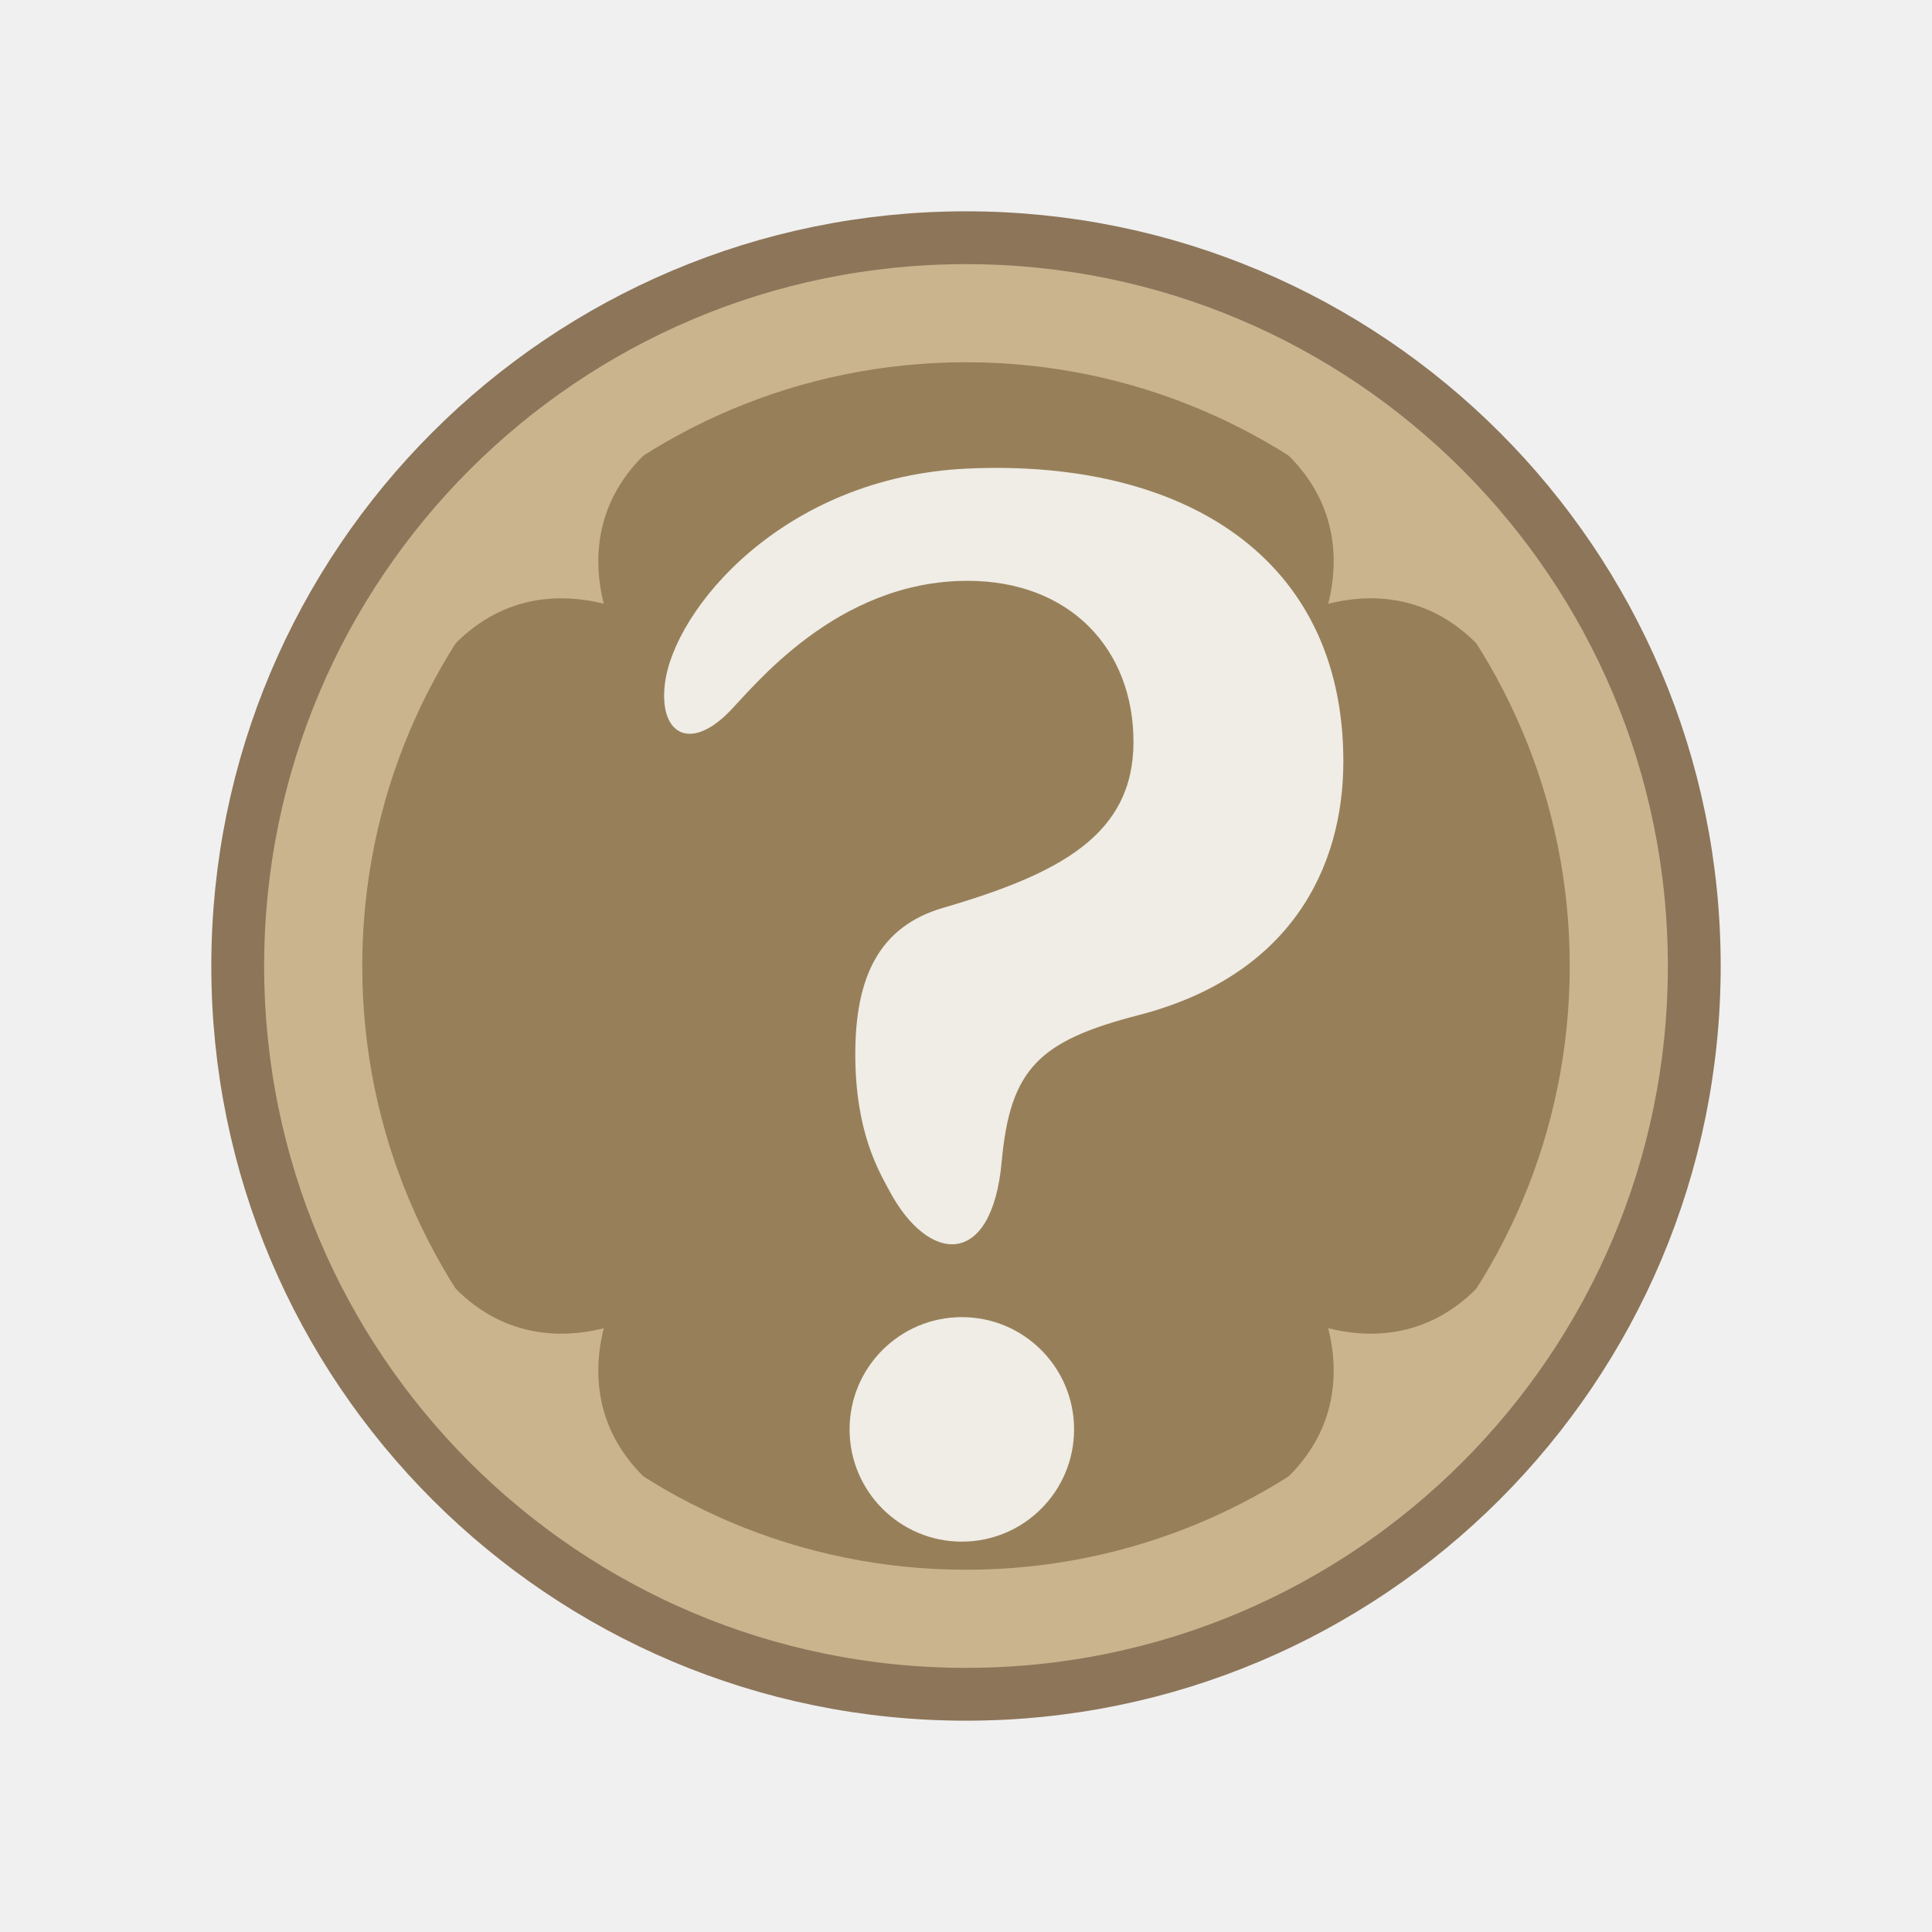
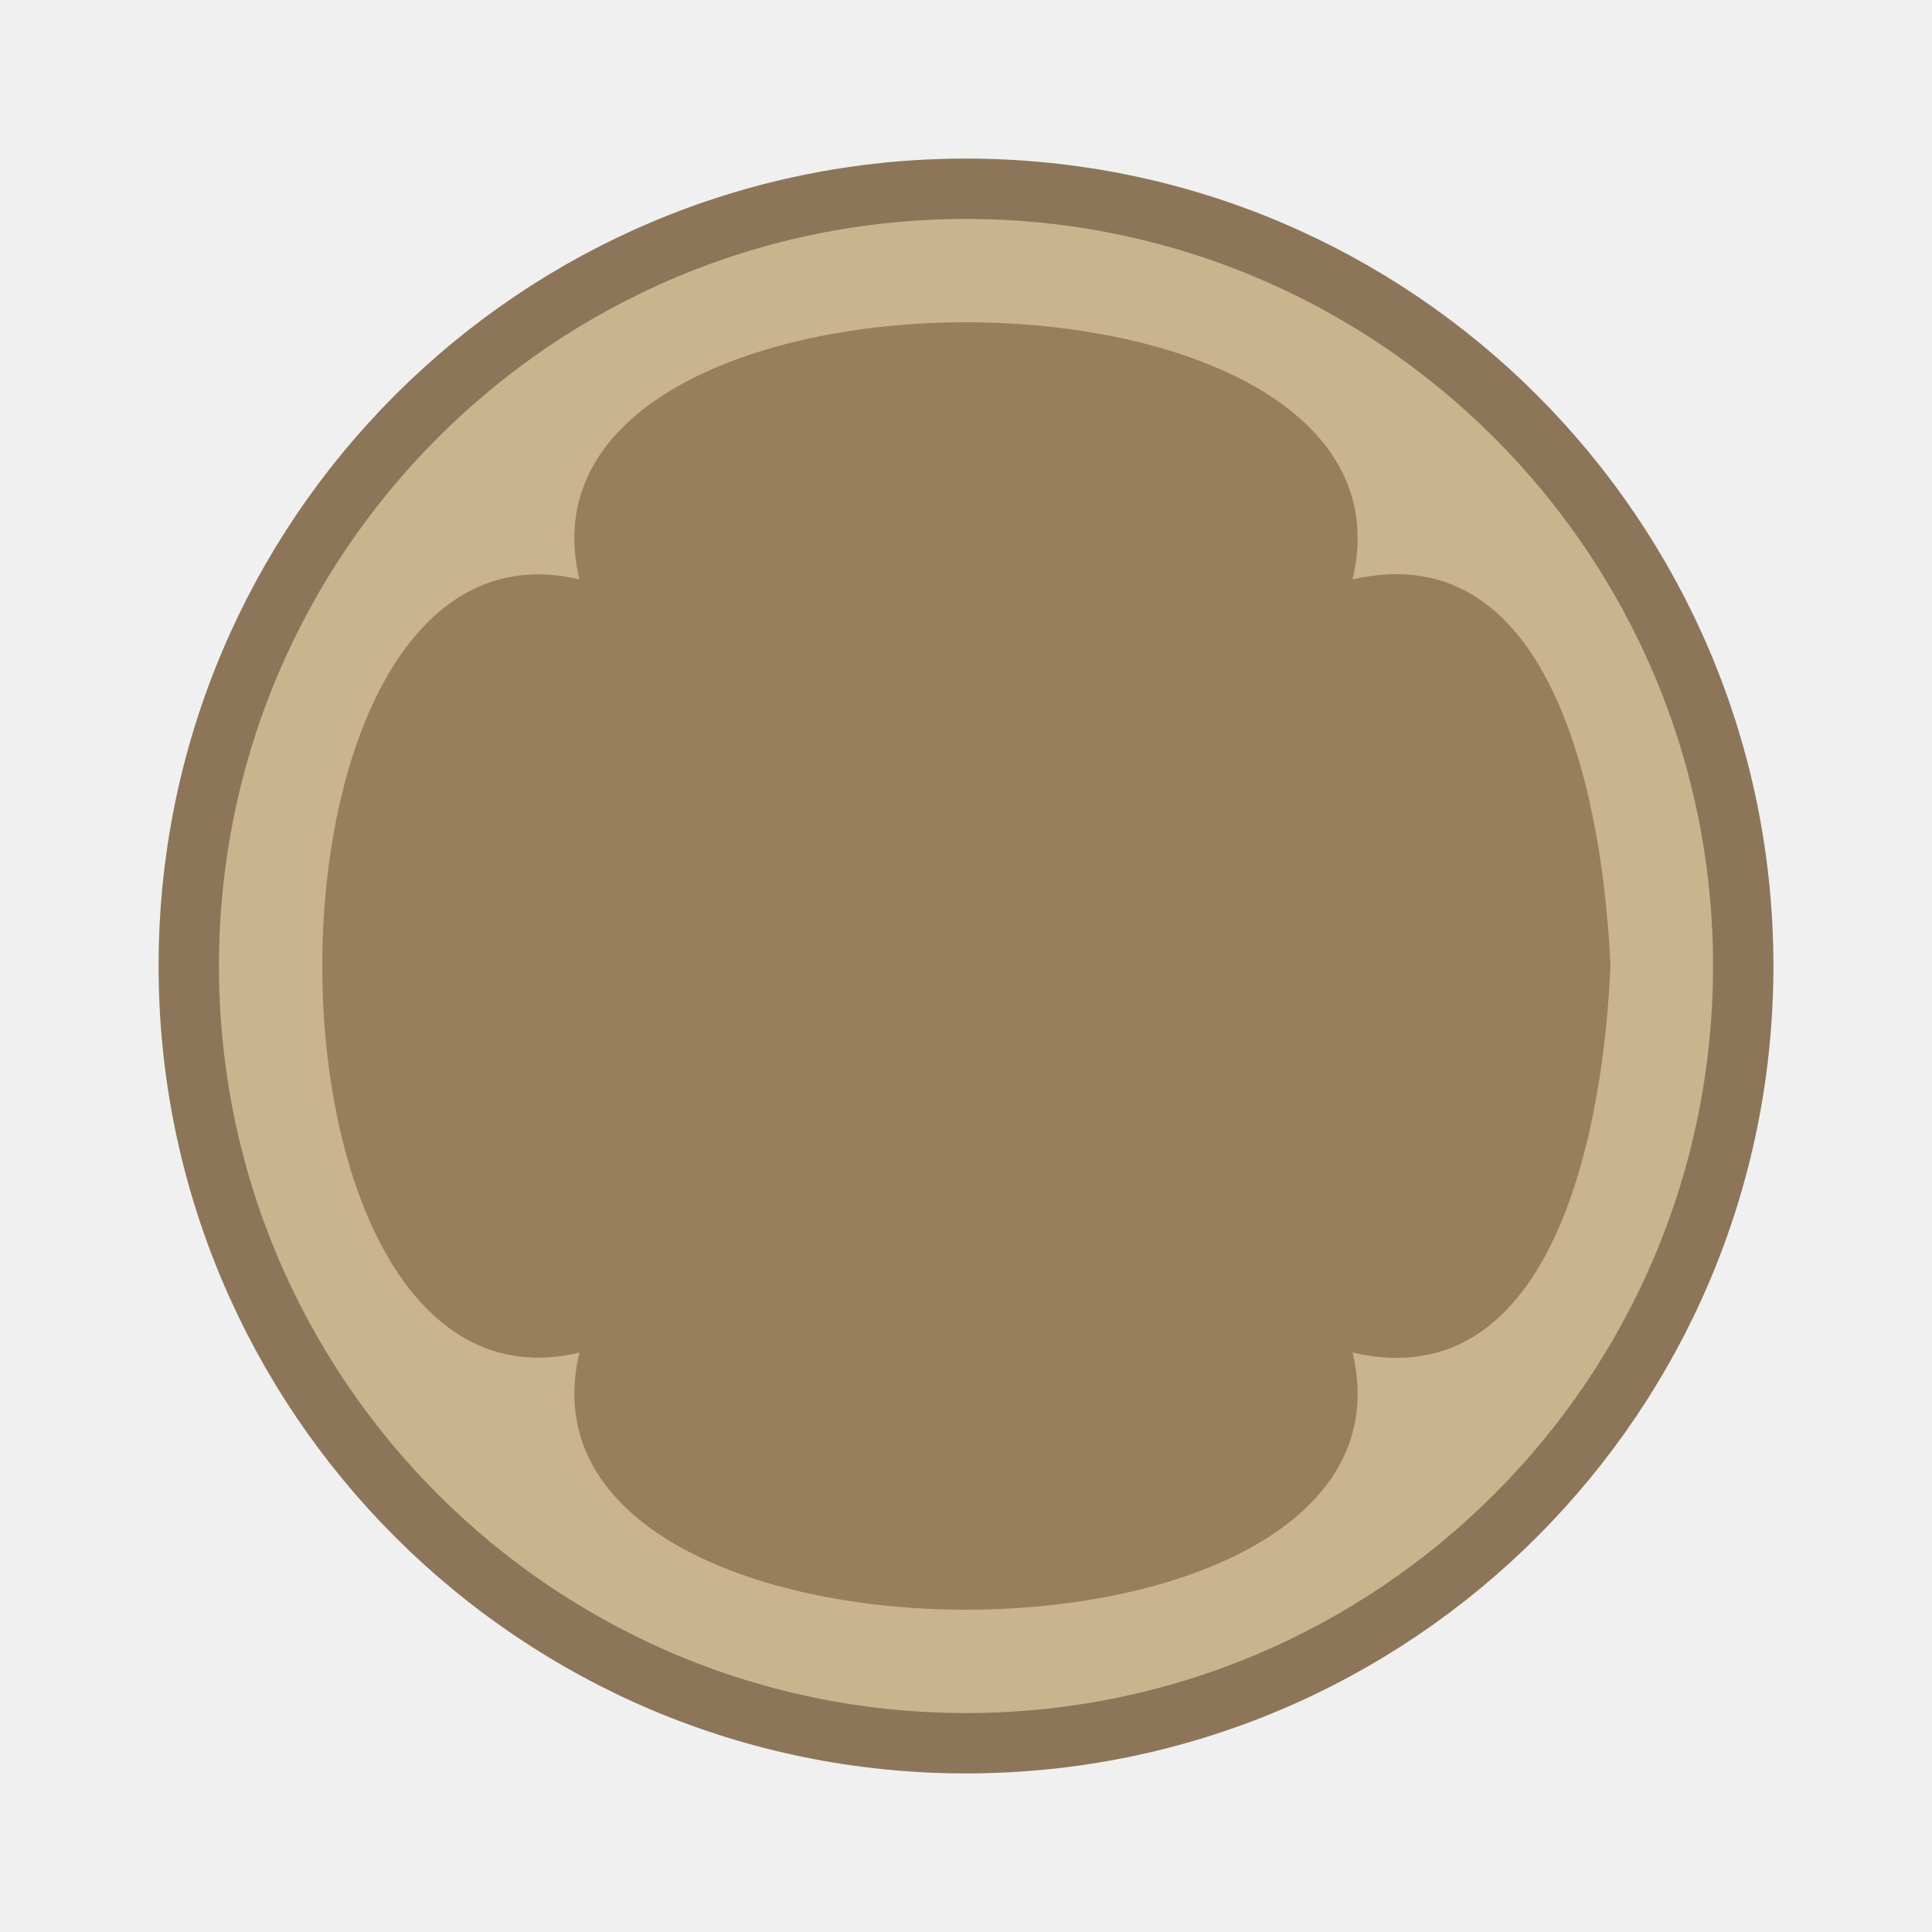
- <svg xmlns="http://www.w3.org/2000/svg" viewBox="0 0 128 128" fill="none">
-   <g>
-     <path d="M64 15.75C90.648 15.75 112.25 37.352 112.25 64C112.25 90.648 90.648 112.25 64 112.25C37.352 112.25 15.75 90.648 15.75 64C15.75 37.352 37.352 15.75 64 15.75Z" fill="#CAB48E" stroke="#8D7559" stroke-width="3.5" />
-     <path d="M104 64C104 86.091 86.091 104 64 104C41.909 104 24 86.091 24 64C24 41.909 41.909 24 64 24C86.091 24 104 41.909 104 64Z" fill="#978059" />
-     <path d="M44 29C40 32 39 36 40 40C36 39 32 40 29 44L34.5 34.5L44 29Z" fill="#CAB48E" />
-     <path d="M84 99C88 96 89 92 88 88C92 89 96 88 99 84L93.5 93.5L84 99Z" fill="#CAB48E" />
-     <path d="M44 99C40 96 39 92 40 88C36 89 32 88 29 84L34.5 93.5L44 99Z" fill="#CAB48E" />
-     <path d="M84 29C88 32 89 36 88 40C92 39 96 40 99 44L93.5 34.5L84 29Z" fill="#CAB48E" />
-     <path opacity="0.85" d="M64.102 31.044C78.329 30.397 89 36.864 89 50.445C89 57.559 85.443 64.673 75.419 67.259C68.837 68.958 66.924 70.816 66.365 76.96C65.719 84.074 61.515 83.75 58.928 78.9C58.238 77.607 56.665 75.02 56.665 69.846C56.665 64.673 58.282 61.372 62.485 60.146C70.246 57.882 75.096 55.295 75.096 49.152C75.096 43.008 70.892 38.481 64.102 38.481C55.371 38.481 49.874 45.595 48.258 47.212C45.651 49.818 43.641 48.579 44.054 45.272C44.66 40.421 51.827 31.602 64.102 31.044Z" fill="white" />
-     <path opacity="0.85" d="M71.161 94.7C71.161 98.808 67.832 102.137 63.724 102.137C59.617 102.137 56.287 98.808 56.287 94.7C56.287 90.593 59.617 87.263 63.724 87.263C67.832 87.263 71.161 90.593 71.161 94.7Z" fill="white" />
-   </g>
+ <svg xmlns="http://www.w3.org/2000/svg" viewBox="0 0 96 96">
+   <circle cx="48" cy="48" r="38.62" fill="#cab48e" stroke="#8d7559" stroke-width="3" />
+   <path d="M80.02,48c-.32,7.78-2.71,21.54-12.81,19.21,4.06,17.03-42.48,17.04-38.42,0-17.03,4.06-17.04-42.48,0-38.42-4.06-17.03,42.48-17.04,38.42,0,10.1-2.32,12.48,11.43,12.81,19.21Z" fill="#978059" />
</svg>
